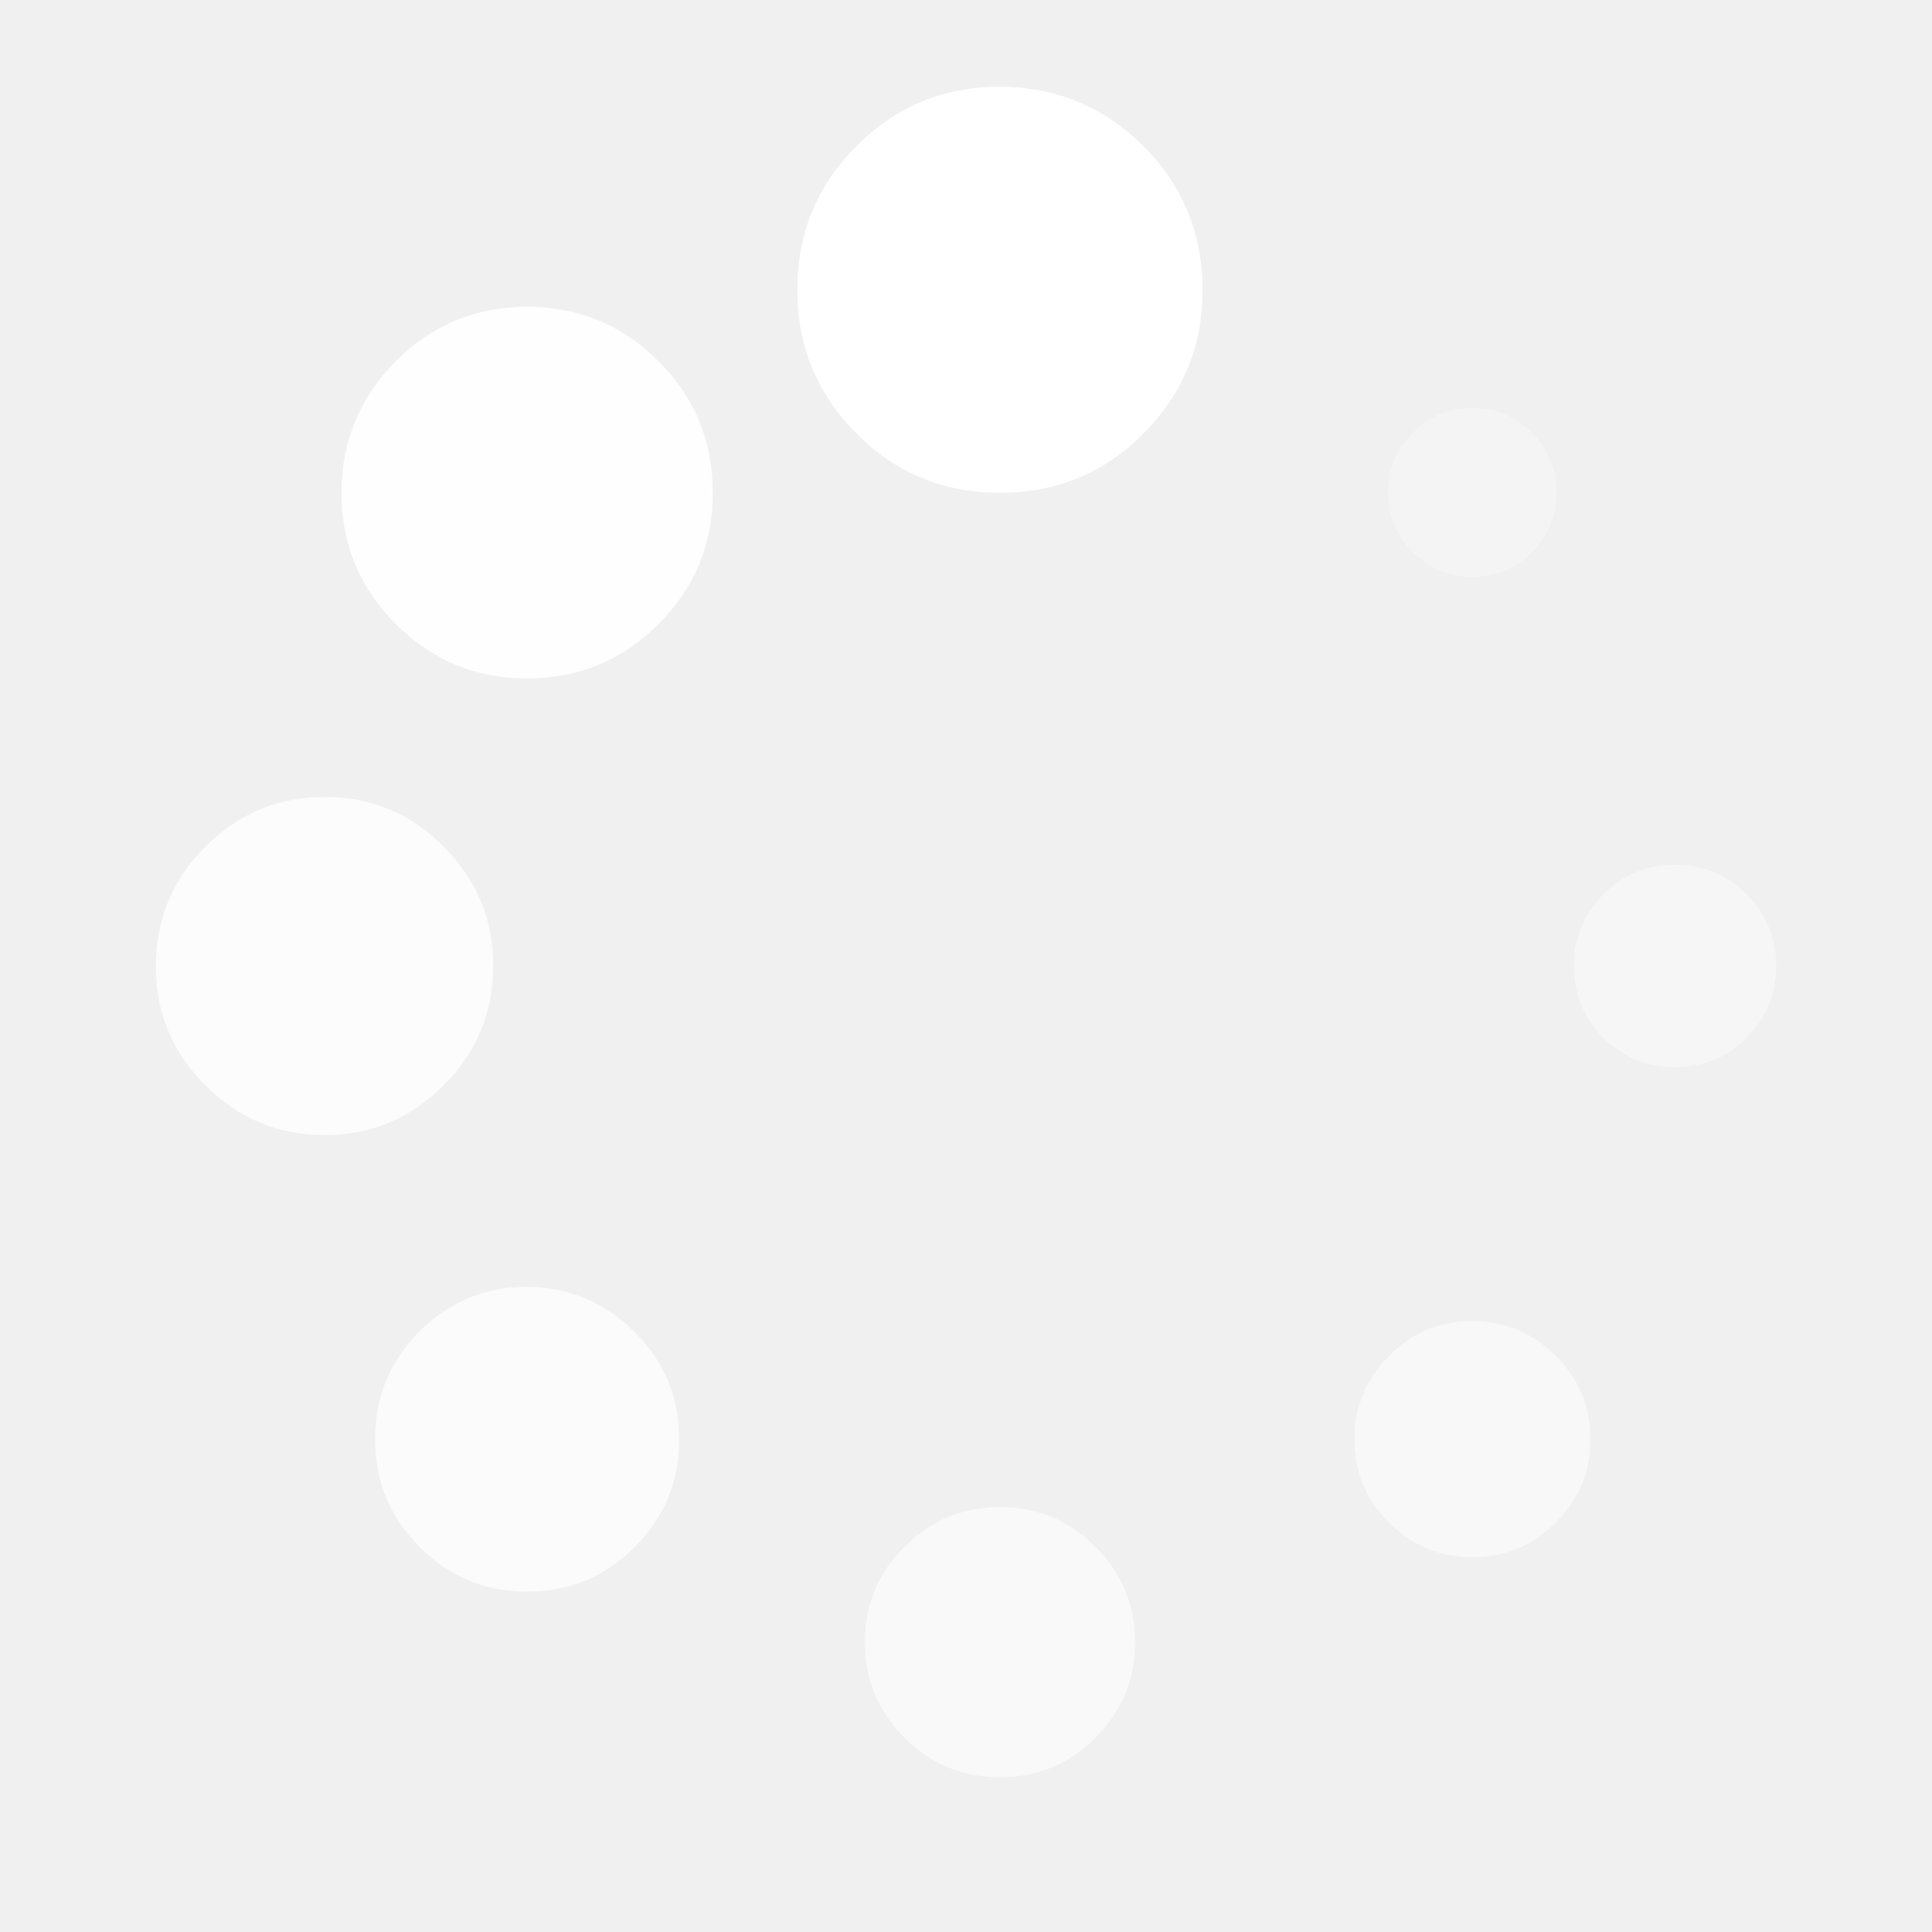
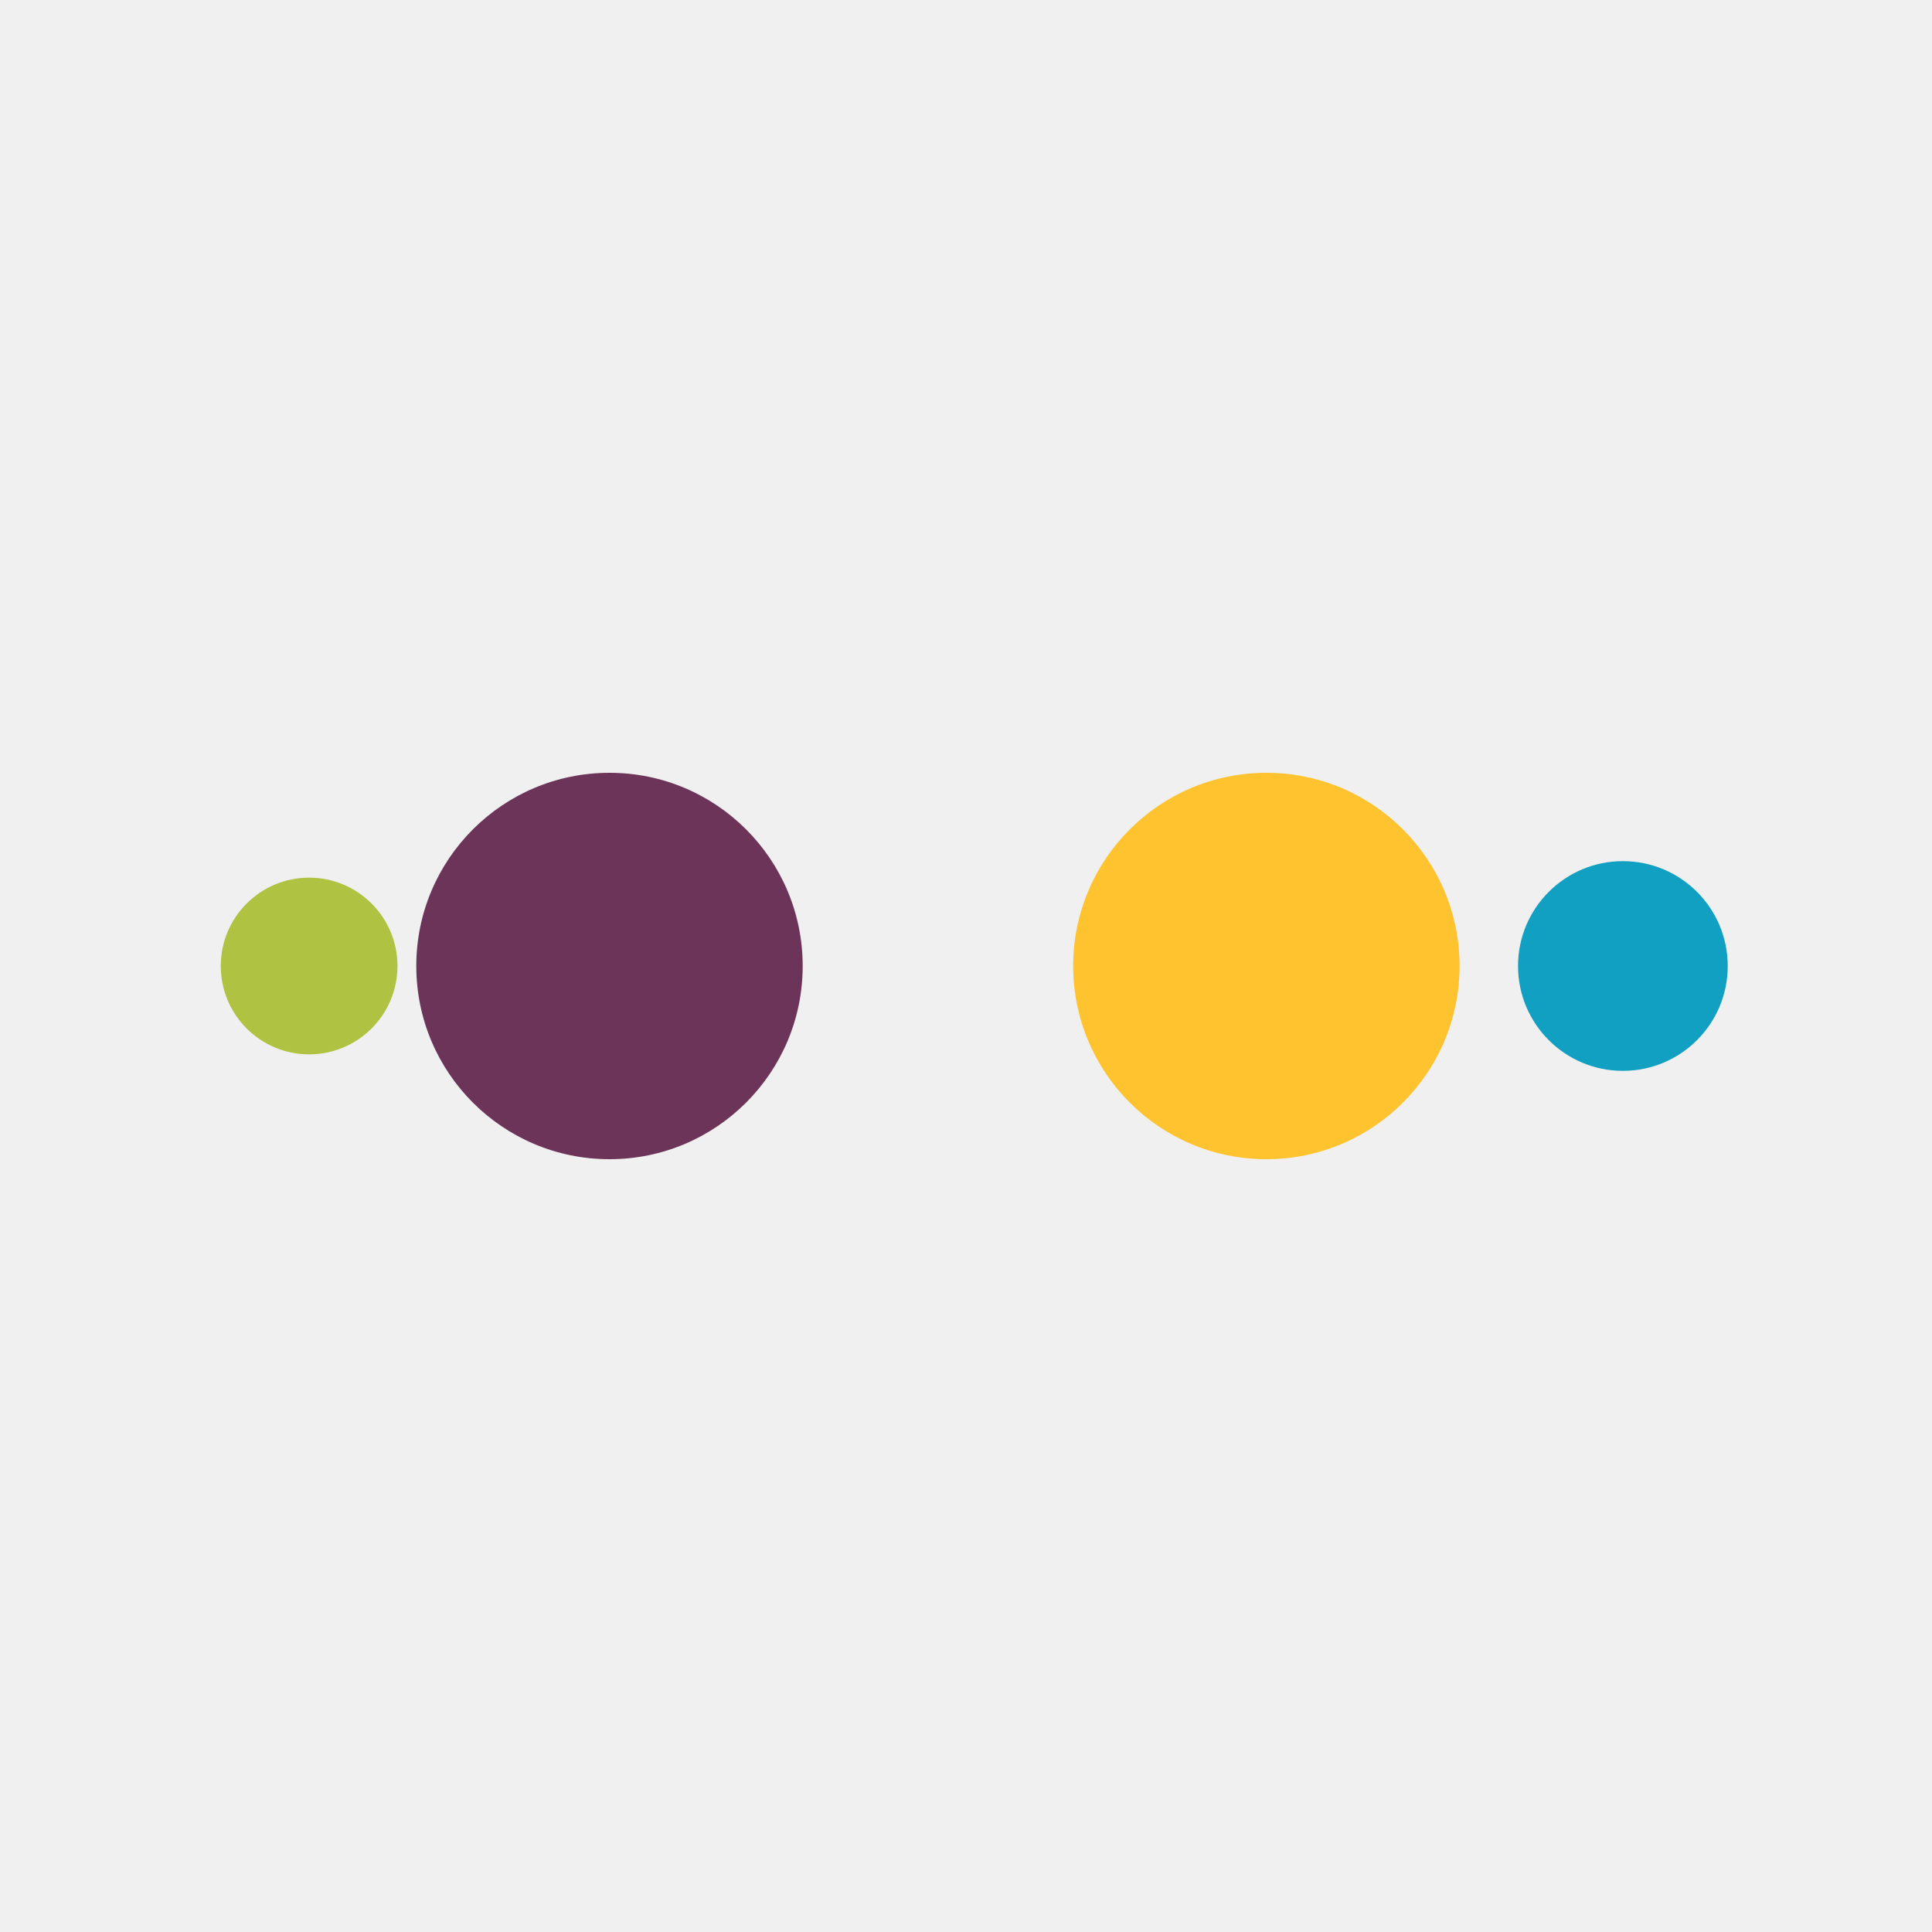
- <svg xmlns="http://www.w3.org/2000/svg" id="图层_1" viewBox="0 0 512 512">
-   <style>.st0,.st1{opacity:.8;fill:#fff}.st1{opacity:.9}.st2{opacity:.7}.st2,.st3{fill:#fff}.st4,.st5{opacity:.6;fill:#fff}.st5{opacity:.5}.st6,.st7{opacity:.3;fill:#fff}.st7{opacity:.4}</style>
-   <path class="st0" d="M117.6 224.4c8.8 8.8 13.1 19.3 13.1 31.6s-4.4 22.9-13.1 31.6c-8.8 8.8-19.3 13.2-31.6 13.2s-22.8-4.4-31.6-13.2c-8.8-8.8-13.1-19.3-13.1-31.6s4.4-22.9 13.1-31.6c8.8-8.8 19.3-13.2 31.6-13.2s22.9 4.4 31.6 13.2z" />
-   <path class="st1" d="M174.5 95.7c9.6 9.6 14.4 21.2 14.4 34.9 0 13.6-4.8 25.2-14.4 34.8-9.6 9.6-21.2 14.4-34.8 14.4-13.6 0-25.2-4.8-34.8-14.4-9.6-9.6-14.4-21.2-14.4-34.8 0-13.6 4.8-25.2 14.4-34.9 9.6-9.6 21.2-14.4 34.8-14.4 13.6 0 25.2 4.8 34.8 14.4z" />
-   <path class="st2" d="M168.1 352.9c7.9 7.8 11.9 17.3 11.9 28.6s-4 20.7-11.9 28.6-17.4 11.7-28.4 11.7c-11.2 0-20.7-4-28.5-11.8-7.8-7.8-11.8-17.3-11.8-28.6 0-11.2 3.9-20.7 11.8-28.6 7.8-7.8 17.3-11.8 28.5-11.8 11 .1 20.5 4.1 28.4 11.9z" />
-   <path class="st3" d="M303 38.7c10.4 10.4 15.7 23.2 15.7 38.1s-5.2 27.6-15.7 38.1c-10.4 10.5-23.1 15.7-38 15.7-14.9 0-27.6-5.2-38-15.7-10.4-10.4-15.7-23.1-15.7-38.1s5.2-27.6 15.7-38.1S250 23 264.9 23c14.9 0 27.6 5.3 38.1 15.7z" />
-   <path class="st4" d="M290.3 409.9c7 7 10.5 15.4 10.5 25.3s-3.5 18.3-10.5 25.3S274.9 471 265 471s-18.3-3.5-25.3-10.5-10.5-15.4-10.5-25.3 3.5-18.3 10.5-25.3 15.4-10.5 25.3-10.5c9.8 0 18.3 3.5 25.3 10.5z" />
-   <path class="st5" d="M412.3 359.3c6.2 6.2 9.2 13.5 9.2 22.1 0 8.6-3.1 16-9.2 22.1-6.1 6.2-13.5 9.2-22.1 9.2s-15.9-3.1-22.1-9.2c-6.2-6.2-9.2-13.5-9.2-22.1 0-8.6 3.1-15.9 9.2-22.1 6.1-6.2 13.5-9.2 22.1-9.2s15.9 3.1 22.1 9.2z" />
-   <path class="st6" d="M406 114.7c4.3 4.4 6.5 9.7 6.5 15.8 0 6.2-2.2 11.4-6.5 15.8-4.4 4.4-9.7 6.6-15.8 6.6-6.2 0-11.4-2.2-15.8-6.6-4.4-4.4-6.5-9.7-6.5-15.8 0-6.2 2.2-11.4 6.5-15.8 4.4-4.4 9.7-6.6 15.8-6.6 6.1 0 11.4 2.3 15.8 6.6z" />
-   <path class="st7" d="M462.9 237c5.2 5.3 7.8 11.6 7.8 19s-2.6 13.8-7.8 19c-5.2 5.3-11.6 7.8-19 7.8s-13.8-2.6-19-7.8c-5.2-5.2-7.8-11.6-7.8-19s2.6-13.8 7.8-19c5.2-5.2 11.6-7.8 19-7.8s13.8 2.6 19 7.8z" />
+ <svg xmlns="http://www.w3.org/2000/svg" width="100px" height="100px" viewBox="0 0 100 100" preserveAspectRatio="xMidYMid" class="lds-ellipsis" style="background: none;">
+   <circle cx="84" cy="50" r="0" fill="#ffc330">
+     <animate attributeName="r" values="10;0;0;0;0" keyTimes="0;0.25;0.5;0.75;1" keySplines="0 0.5 0.5 1;0 0.5 0.5 1;0 0.5 0.5 1;0 0.5 0.5 1" calcMode="spline" dur="1s" repeatCount="indefinite" begin="0s" />
+     <animate attributeName="cx" values="84;84;84;84;84" keyTimes="0;0.25;0.5;0.75;1" keySplines="0 0.5 0.5 1;0 0.5 0.5 1;0 0.5 0.5 1;0 0.5 0.5 1" calcMode="spline" dur="1s" repeatCount="indefinite" begin="0s" />
+   </circle>
+   <circle cx="31.547" cy="50" r="10" fill="#6c3459">
+     <animate attributeName="r" values="0;10;10;10;0" keyTimes="0;0.25;0.5;0.75;1" keySplines="0 0.5 0.5 1;0 0.5 0.5 1;0 0.5 0.5 1;0 0.5 0.5 1" calcMode="spline" dur="1s" repeatCount="indefinite" begin="-0.5s" />
+     <animate attributeName="cx" values="16;16;50;84;84" keyTimes="0;0.25;0.5;0.75;1" keySplines="0 0.5 0.5 1;0 0.5 0.5 1;0 0.5 0.5 1;0 0.5 0.5 1" calcMode="spline" dur="1s" repeatCount="indefinite" begin="-0.5s" />
+   </circle>
+   <circle cx="16" cy="50" r="4.573" fill="#b0c242">
+     <animate attributeName="r" values="0;10;10;10;0" keyTimes="0;0.25;0.5;0.75;1" keySplines="0 0.5 0.5 1;0 0.5 0.5 1;0 0.5 0.5 1;0 0.5 0.5 1" calcMode="spline" dur="1s" repeatCount="indefinite" begin="-0.25s" />
+     <animate attributeName="cx" values="16;16;50;84;84" keyTimes="0;0.25;0.5;0.75;1" keySplines="0 0.5 0.5 1;0 0.5 0.5 1;0 0.5 0.5 1;0 0.5 0.5 1" calcMode="spline" dur="1s" repeatCount="indefinite" begin="-0.25s" />
+   </circle>
+   <circle cx="84" cy="50" r="5.427" fill="#11a0c2">
+     <animate attributeName="r" values="0;10;10;10;0" keyTimes="0;0.25;0.5;0.75;1" keySplines="0 0.5 0.5 1;0 0.5 0.5 1;0 0.5 0.5 1;0 0.5 0.5 1" calcMode="spline" dur="1s" repeatCount="indefinite" begin="0s" />
+     <animate attributeName="cx" values="16;16;50;84;84" keyTimes="0;0.25;0.5;0.75;1" keySplines="0 0.5 0.5 1;0 0.5 0.5 1;0 0.5 0.5 1;0 0.5 0.5 1" calcMode="spline" dur="1s" repeatCount="indefinite" begin="0s" />
+   </circle>
+   <circle cx="65.547" cy="50" r="10" fill="#ffc330">
+     <animate attributeName="r" values="0;0;10;10;10" keyTimes="0;0.25;0.5;0.75;1" keySplines="0 0.5 0.5 1;0 0.5 0.5 1;0 0.5 0.5 1;0 0.5 0.5 1" calcMode="spline" dur="1s" repeatCount="indefinite" begin="0s" />
+     <animate attributeName="cx" values="16;16;16;50;84" keyTimes="0;0.25;0.5;0.75;1" keySplines="0 0.5 0.5 1;0 0.5 0.5 1;0 0.5 0.5 1;0 0.5 0.5 1" calcMode="spline" dur="1s" repeatCount="indefinite" begin="0s" />
+   </circle>
</svg>
